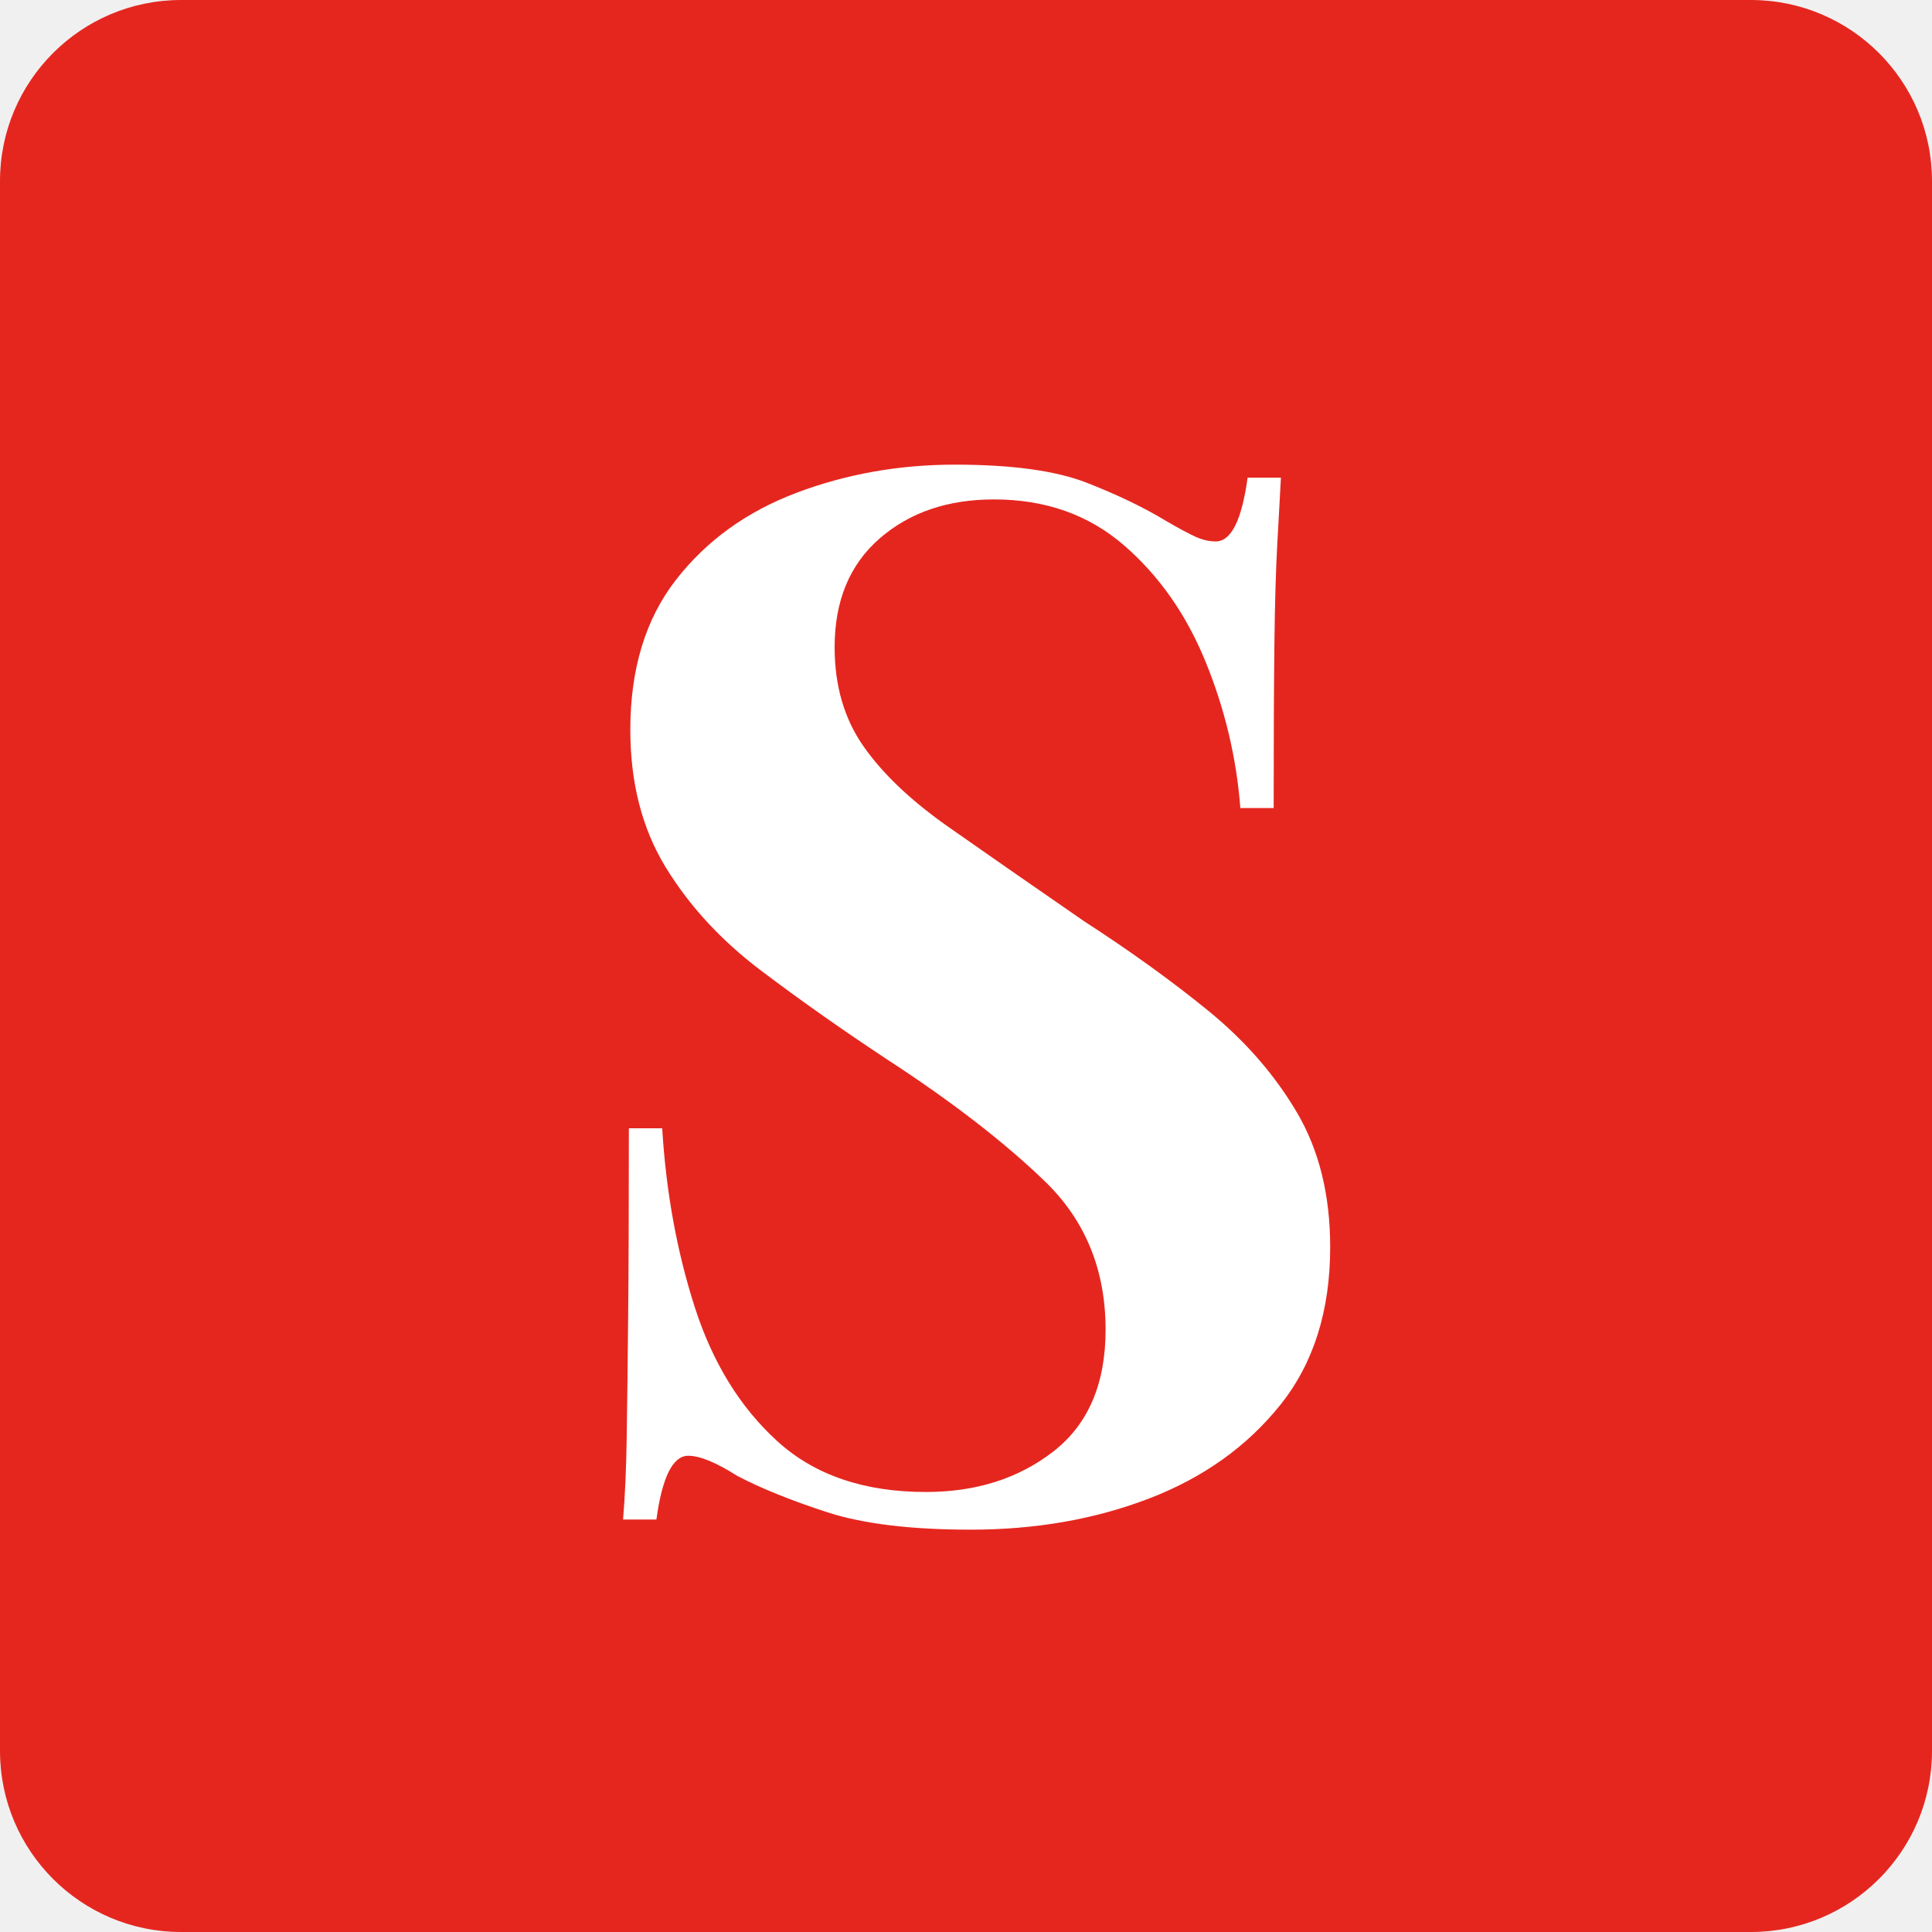
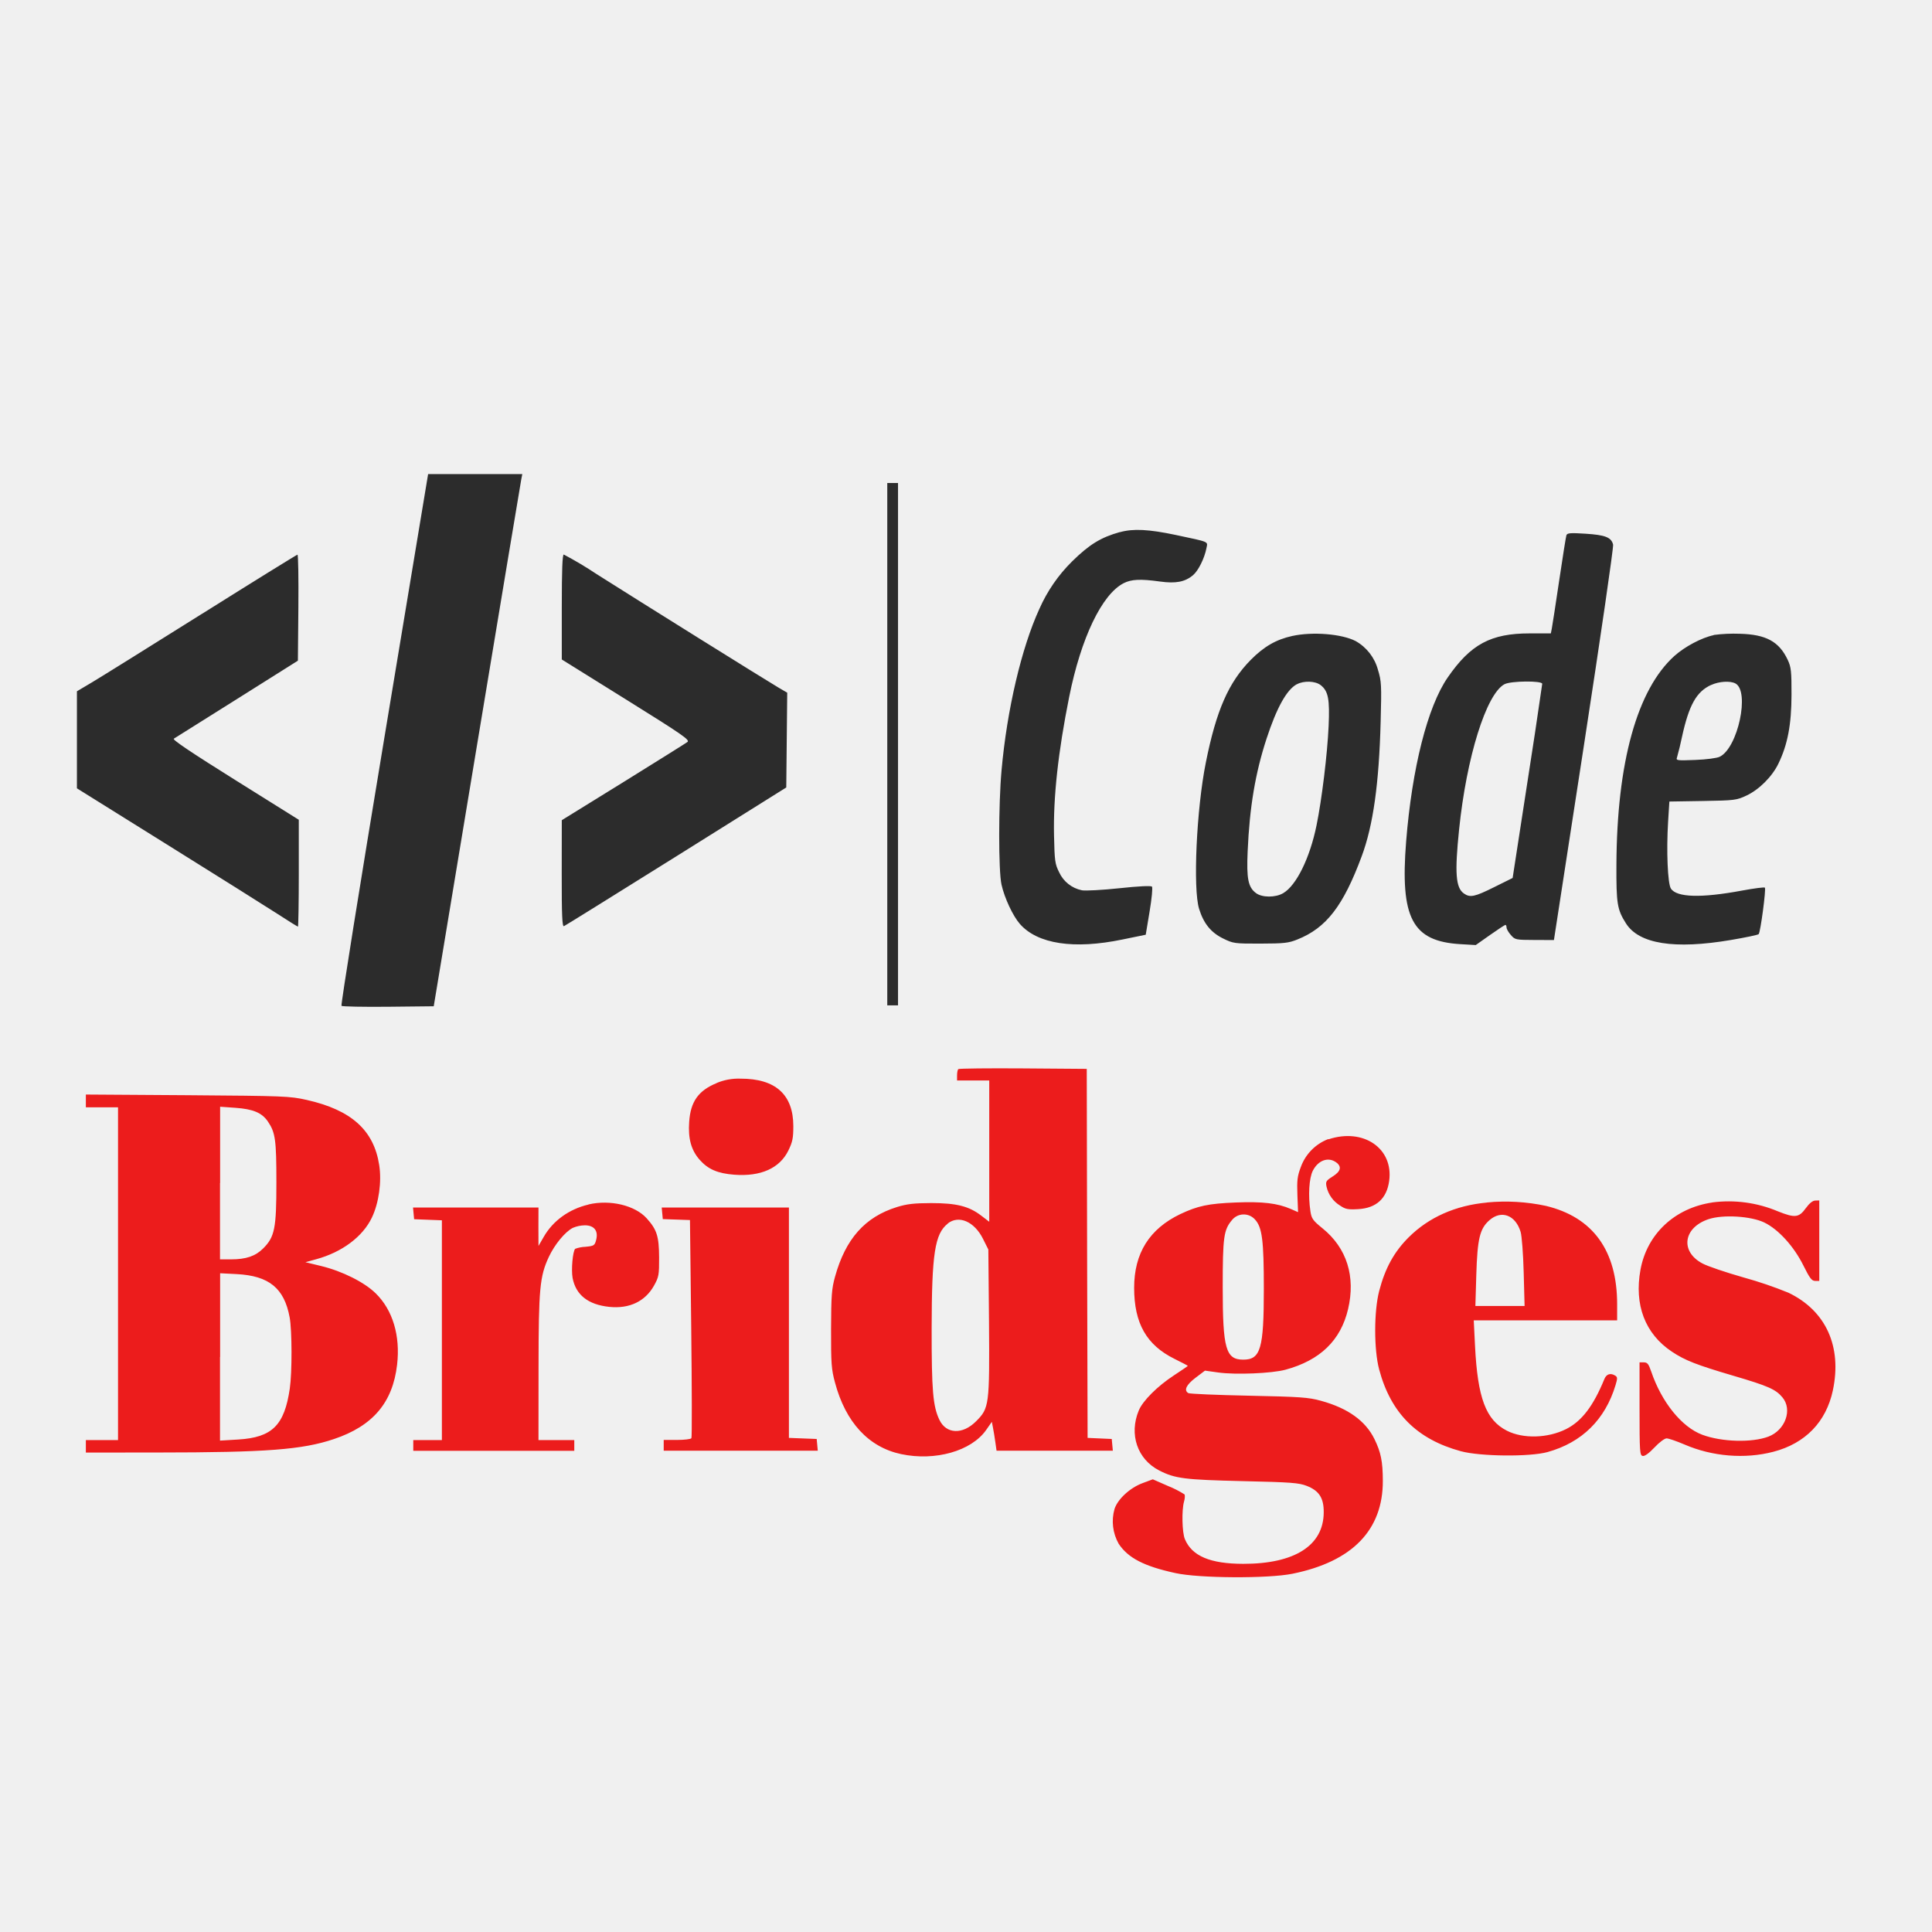
- <svg xmlns="http://www.w3.org/2000/svg" width="32px" height="32px" viewBox="0 0 32 32" version="1.1">
-   <g id="Page-1" stroke="none" stroke-width="1" fill="none" fill-rule="evenodd">
-     <g id="Group">
-       <rect id="Rectangle" fill="#E5261F" x="0" y="0" width="32" height="32" rx="3" />
-       <path d="M16.08,25.336 C17.152,25.336 18.136,25.164 19.032,24.82 C19.928,24.476 20.652,23.96 21.204,23.272 C21.756,22.584 22.032,21.712 22.032,20.656 C22.032,19.792 21.848,19.048 21.48,18.424 C21.112,17.8 20.624,17.24 20.016,16.744 C19.408,16.248 18.72,15.752 17.952,15.256 C17.072,14.648 16.324,14.128 15.708,13.696 C15.092,13.264 14.624,12.82 14.304,12.364 C13.984,11.908 13.824,11.36 13.824,10.72 C13.824,9.952 14.072,9.352 14.568,8.92 C15.064,8.488 15.696,8.272 16.464,8.272 C17.312,8.272 18.028,8.524 18.612,9.028 C19.196,9.532 19.648,10.176 19.968,10.96 C20.288,11.744 20.48,12.552 20.544,13.384 L20.544,13.384 L21.096,13.384 C21.096,12.264 21.1,11.36 21.108,10.672 C21.116,9.984 21.132,9.428 21.156,9.004 L21.17,8.757 C21.188,8.437 21.203,8.155 21.216,7.912 L21.216,7.912 L20.664,7.912 C20.568,8.616 20.392,8.968 20.136,8.968 C20.024,8.968 19.908,8.94 19.788,8.884 C19.668,8.828 19.512,8.744 19.32,8.632 C18.952,8.408 18.512,8.196 18,7.996 C17.488,7.796 16.76,7.696 15.816,7.696 C14.888,7.696 14.012,7.852 13.188,8.164 C12.364,8.476 11.7,8.956 11.196,9.604 C10.692,10.252 10.44,11.08 10.44,12.088 C10.44,12.968 10.636,13.728 11.028,14.368 C11.42,15.008 11.944,15.576 12.6,16.072 C13.256,16.568 13.96,17.064 14.712,17.56 C15.768,18.248 16.632,18.916 17.304,19.564 C17.976,20.212 18.312,21.032 18.312,22.024 C18.312,22.92 18.024,23.592 17.448,24.04 C16.872,24.488 16.168,24.712 15.336,24.712 C14.312,24.712 13.492,24.432 12.876,23.872 C12.26,23.312 11.804,22.572 11.508,21.652 C11.212,20.732 11.032,19.744 10.968,18.688 L10.968,18.688 L10.416,18.688 C10.416,19.952 10.412,20.996 10.404,21.82 C10.396,22.644 10.388,23.312 10.38,23.824 C10.372,24.336 10.352,24.784 10.32,25.168 L10.32,25.168 L10.872,25.168 C10.968,24.464 11.144,24.112 11.4,24.112 C11.592,24.112 11.864,24.224 12.216,24.448 C12.616,24.656 13.112,24.856 13.704,25.048 C14.296,25.24 15.088,25.336 16.08,25.336 Z" id="S" fill="#FFFFFF" fill-rule="nonzero" />
-     </g>
-   </g>
+ <svg xmlns="http://www.w3.org/2000/svg" width="32" height="32" viewBox="0 0 32 32">
+   <path d="M6.362 12.245c-.401 2.416-.719 4.403-.706 4.415.012.012.361.019.775.015l.753-.008.716-4.32c.394-2.376.724-4.359.734-4.408l.017-.087h-1.56l-.729 4.393m8.334.081v4.326h.178V8h-.178v4.326m3.852-3.513c-.314.088-.504.204-.79.485a2.55 2.55 0 0 0-.543.788c-.295.642-.536 1.667-.626 2.67-.052.571-.052 1.668-.001 1.896.05.223.189.52.305.652.292.332.894.424 1.699.257l.385-.079.064-.385c.037-.221.053-.397.039-.412-.016-.017-.227-.007-.54.027-.283.03-.562.045-.62.034a.53.53 0 0 1-.378-.3c-.068-.135-.075-.188-.084-.606-.014-.636.068-1.385.251-2.297.196-.978.542-1.7.903-1.884.129-.065.277-.072.602-.027.26.036.413.007.546-.105.089-.075.191-.282.223-.45.021-.112.06-.095-.507-.216-.449-.095-.707-.108-.925-.047m7.394.049c-.008.023-.062.361-.12.753-.058.391-.113.748-.122.793l-.016.082h-.35c-.645 0-.979.18-1.359.731-.334.484-.591 1.503-.688 2.716-.101 1.269.101 1.652.896 1.7l.257.015.237-.167c.13-.092.245-.167.255-.167.009 0 .018.02.018.043 0 .024.031.079.071.124.069.079.078.082.392.083l.322.001.499-3.239c.274-1.781.491-3.271.481-3.311-.03-.12-.129-.159-.455-.18-.245-.016-.304-.012-.316.022M3.348 10.165c-.856.537-1.672 1.046-1.815 1.131l-.259.154v1.607l1.489.929c.819.511 1.64 1.026 1.824 1.145.184.12.341.217.348.217.007 0 .014-.398.014-.885v-.885l-1.055-.66c-.727-.455-1.043-.667-1.015-.683.023-.013.494-.309 1.048-.658l1.007-.634.008-.879c.004-.484-.002-.878-.015-.877-.012.001-.723.441-1.578.978m5.956-.111v.869l1.066.664c.939.585 1.06.669 1.015.703-.028.021-.508.321-1.065.667l-1.016.628-.001.885c-.001.696.008.881.037.87.02-.008.857-.529 1.86-1.156l1.822-1.141.008-.785.008-.785-.141-.082c-.17-.099-2.306-1.431-3.019-1.884a6.106 6.106 0 0 0-.541-.322c-.023 0-.033.253-.033.869m12.101.479c-.268.059-.469.174-.689.396-.368.373-.572.837-.745 1.703-.154.766-.215 2.088-.111 2.422.075.242.196.392.399.491.167.082.187.085.617.084.39-.001.465-.009.611-.068.48-.191.761-.556 1.067-1.381.189-.51.286-1.199.313-2.228.016-.609.013-.669-.045-.859a.78.78 0 0 0-.369-.475c-.231-.119-.711-.158-1.047-.085m6.978-.013c-.199.041-.479.19-.651.344-.618.556-.954 1.765-.961 3.461-.003.645.013.74.158.969.216.341.801.434 1.739.275.241-.041.448-.084.459-.097.03-.03.125-.748.103-.77-.01-.01-.181.012-.38.049-.677.126-1.082.114-1.177-.034-.053-.083-.076-.624-.046-1.107l.021-.334.553-.009c.529-.009.56-.013.724-.09.209-.098.425-.313.529-.529.153-.315.216-.648.217-1.139.001-.391-.007-.46-.062-.578-.143-.305-.359-.423-.797-.434a2.614 2.614 0 0 0-.43.02m-6.905.816c-.168.091-.333.389-.501.902-.186.569-.281 1.131-.313 1.867-.02.452.008.594.139.691.101.075.321.076.449.001.219-.127.443-.584.553-1.124.088-.43.179-1.179.2-1.641.02-.448-.005-.581-.13-.68-.089-.071-.281-.078-.396-.015m3.438-.001c-.302.164-.628 1.208-.751 2.408-.074.718-.056.964.08 1.058.102.072.178.056.503-.106l.304-.151.245-1.589a117.7 117.7 0 0 0 .245-1.627c-.001-.054-.524-.049-.625.007m3.424.011c-.245.111-.369.334-.485.866a4.819 4.819 0 0 1-.082.337c-.019.049.002.052.303.04.183-.007.359-.03.405-.053.301-.146.502-1.085.26-1.214-.087-.046-.27-.035-.401.025" fill="#2c2c2c" fill-rule="evenodd" />
+   <path d="M15.872 17.708c-.011.011-.02.058-.02.104v.084h.533v2.34l-.135-.103c-.203-.155-.408-.206-.828-.206-.28.001-.399.014-.564.065-.531.164-.854.527-1.028 1.157-.055.199-.063.309-.065.865-.001.569.005.664.065.885.176.66.558 1.072 1.097 1.186.564.119 1.161-.051 1.406-.399l.095-.136.019.098c.011.054.028.162.039.239l.02.141h1.926l-.009-.097-.009-.097-.2-.009-.2-.009-.008-3.058L18 17.704l-1.054-.008c-.58-.004-1.063.001-1.074.012m-4.001.231c-.303.124-.433.306-.456.642-.02.276.033.469.173.628.139.158.299.227.575.248.439.033.751-.107.895-.401.069-.142.082-.206.082-.405-.001-.521-.295-.786-.872-.785a.934.934 0 0 0-.398.072m-10.448.297v.106h.533v5.511h-.533v.207l1.193-.001c1.794-.001 2.39-.046 2.914-.222.645-.216.975-.603 1.048-1.231.056-.481-.072-.908-.355-1.184-.188-.184-.552-.366-.9-.451l-.263-.064.178-.049c.429-.117.772-.374.923-.691.115-.241.164-.593.121-.868-.089-.579-.463-.914-1.202-1.08-.282-.063-.368-.066-1.976-.078l-1.681-.011v.105m2.222 1.361v1.264h.182c.249 0 .405-.053.533-.181.191-.191.219-.329.219-1.093 0-.704-.017-.826-.14-1.008-.099-.146-.244-.207-.537-.228l-.255-.018v1.263m18.356-.728a.78.78 0 0 0-.458.468c-.056.148-.064.22-.055.459l.011.284-.119-.052c-.22-.096-.468-.126-.913-.108-.452.018-.628.055-.918.192-.512.245-.765.648-.765 1.221 0 .588.204.948.67 1.178.12.059.219.111.219.115 0 .004-.105.076-.235.161-.27.177-.511.418-.577.577-.165.396-.024.81.339.995.263.134.417.153 1.377.176.807.018.936.028 1.066.079.205.08.283.201.281.439-.002.548-.481.853-1.333.852-.548-.001-.85-.129-.967-.41-.046-.109-.054-.481-.014-.62.015-.051.018-.104.008-.12a1.606 1.606 0 0 0-.272-.139l-.253-.111-.174.065c-.205.077-.407.263-.46.426a.753.753 0 0 0 .069.577c.156.235.419.372.939.485.393.087 1.537.093 1.94.011.991-.201 1.499-.724 1.496-1.541-.001-.318-.032-.472-.139-.69-.148-.302-.441-.512-.887-.634-.207-.057-.34-.066-1.196-.084-.53-.011-.98-.03-1-.043-.077-.047-.034-.137.12-.254l.156-.118.222.031c.288.04.884.015 1.111-.046.575-.156.915-.486 1.037-1.002.128-.543-.021-1.015-.423-1.34-.159-.129-.182-.161-.2-.28-.04-.264-.023-.552.04-.675.088-.172.252-.232.383-.14.1.071.082.151-.055.236-.11.07-.119.084-.101.171a.494.494 0 0 0 .225.312c.087.059.129.068.3.058.298-.017.472-.175.512-.467.074-.54-.427-.882-1.007-.689m2.626 1.047c-.521.048-.962.244-1.295.575-.242.241-.39.51-.489.888-.088.338-.089.97-.001 1.301.193.724.626 1.157 1.354 1.355.321.087 1.14.095 1.434.014.57-.158.956-.538 1.128-1.111.033-.108.032-.132-.004-.154-.078-.05-.147-.029-.181.054-.184.45-.376.7-.634.83-.303.152-.712.164-.981.027-.348-.177-.485-.541-.528-1.405l-.021-.423h2.375v-.265c0-.89-.4-1.443-1.18-1.631a3.213 3.213 0 0 0-.98-.056m3.735 0c-.621.092-1.079.52-1.188 1.111-.108.585.076 1.065.52 1.36.217.145.411.22 1.019.399.575.169.7.224.811.357.171.203.049.544-.232.651-.273.103-.774.089-1.095-.031-.34-.127-.673-.539-.845-1.045-.044-.128-.064-.154-.123-.154h-.071v.77c0 .715.004.771.053.78.033.007.105-.046.194-.14.079-.085.168-.151.201-.151s.166.046.295.101c.462.2 1.001.244 1.473.121.53-.138.875-.495.986-1.017.154-.728-.116-1.321-.737-1.618a6.714 6.714 0 0 0-.744-.253c-.292-.083-.599-.187-.681-.232-.372-.199-.315-.594.104-.733.237-.079.7-.051.921.055.235.113.492.396.65.715.104.209.137.253.194.253h.068v-1.333l-.067.002c-.043.001-.098.046-.156.126-.114.158-.18.165-.461.053a2.102 2.102 0 0 0-1.089-.148m-18.612.035c-.321.075-.59.268-.743.537l-.086.149-.001-.318.001-.319H6.841l.009.097.009.097.23.009.23.009v3.64h-.474v.178h2.667v-.178h-.593l.001-1.193c.001-1.318.02-1.518.171-1.842.097-.206.267-.412.395-.479a.531.531 0 0 1 .201-.043c.155 0 .226.092.187.242-.024.093-.035.1-.178.114a.547.547 0 0 0-.169.033c-.041.041-.068.347-.043.483.053.281.258.443.609.479.332.034.594-.091.74-.353.079-.143.085-.176.084-.465-.002-.351-.037-.462-.206-.649-.194-.215-.605-.313-.962-.23m1.22.146.009.097.225.008.225.008.021 1.792c.011.985.013 1.805.003 1.821-.01.016-.117.029-.238.029h-.221v.178h2.552l-.009-.097-.009-.097-.23-.009-.23-.009V20H10.96l.009.097m9.435.113c-.135.161-.152.279-.152 1.11 0 1.022.051 1.2.341 1.2.287 0 .34-.181.34-1.17 0-.809-.027-1.023-.148-1.153a.25.25 0 0 0-.382.014m4.265.001c-.158.139-.198.306-.216.908l-.015.511h.815l-.015-.556c-.008-.306-.031-.608-.051-.672-.085-.279-.32-.366-.517-.192m-8.971.056c-.215.169-.265.5-.267 1.734-.001 1.029.021 1.292.129 1.517.113.236.383.247.606.024.219-.219.225-.264.215-1.649l-.011-1.197-.089-.178c-.143-.286-.401-.398-.585-.252M3.644 22.475v1.386l.3-.018c.565-.034.767-.235.856-.845.039-.267.037-.961-.002-1.176-.089-.485-.341-.691-.878-.719l-.274-.014v1.386" fill="#ec1c1c" fill-rule="evenodd" />
</svg>
